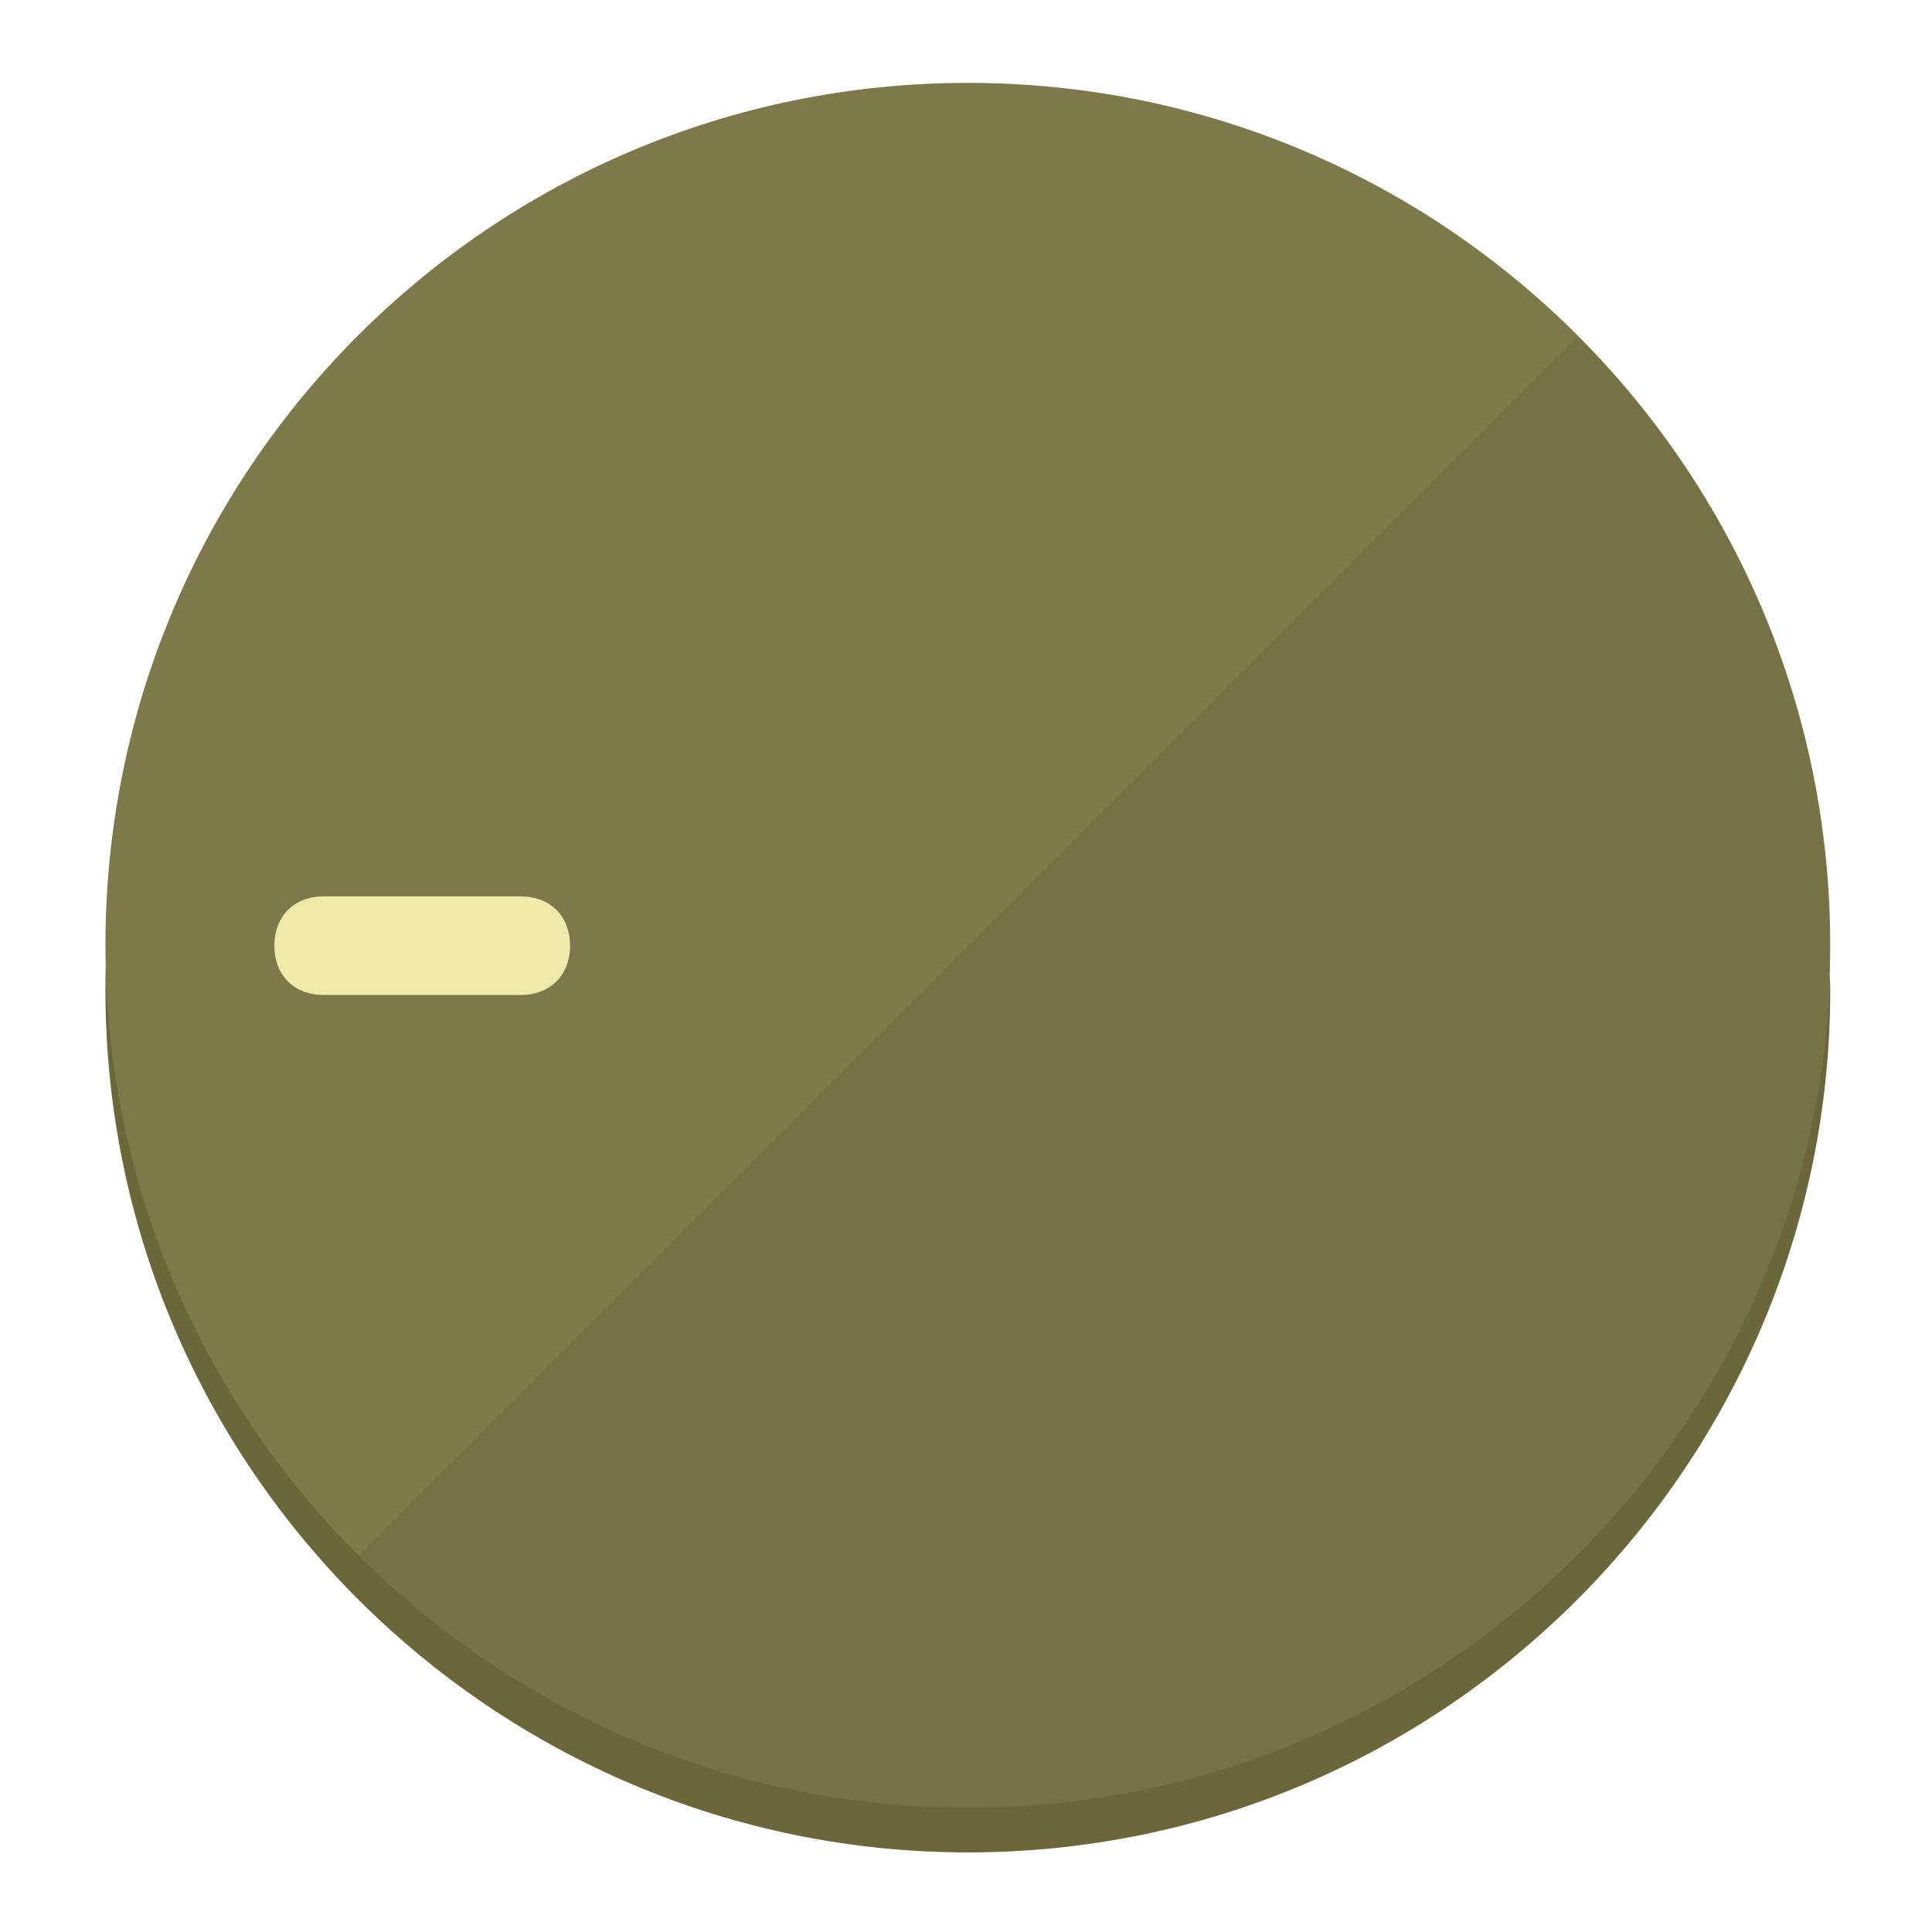
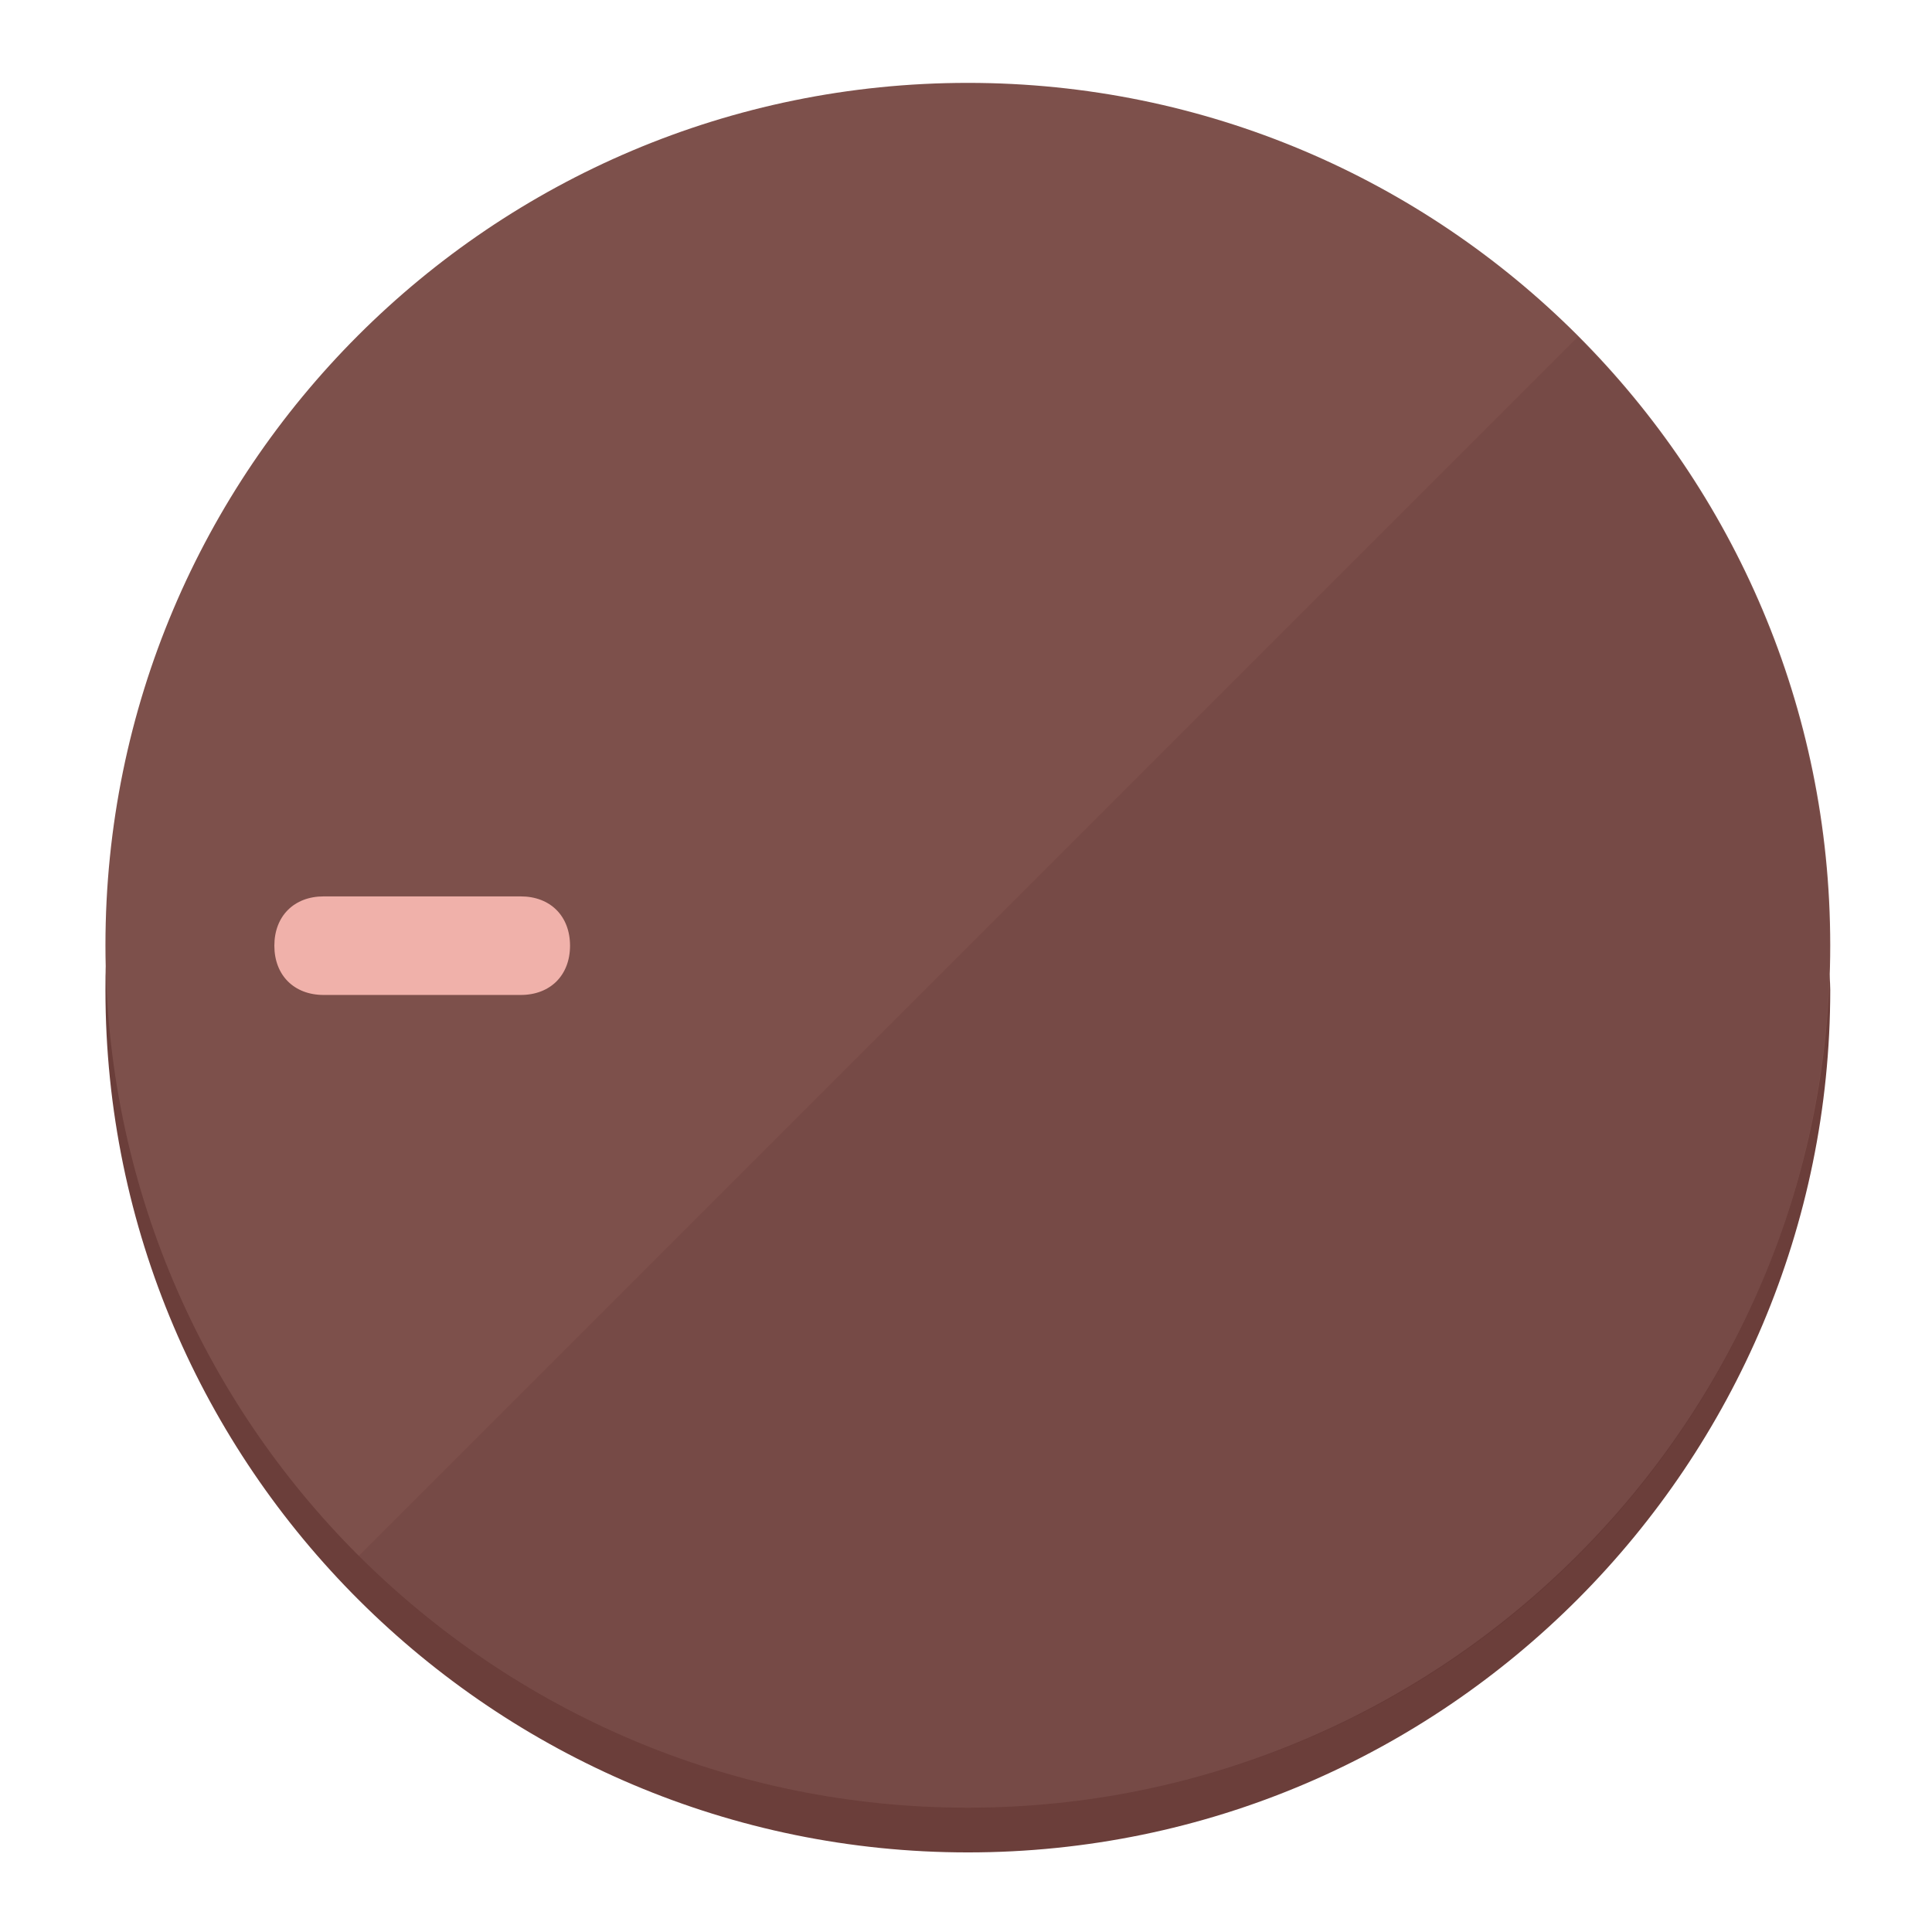
<svg xmlns="http://www.w3.org/2000/svg" height="120px" width="120px" version="1.1" id="Layer_1" viewBox="0 0 496.8 496.8" xml:space="preserve">
  <defs id="defs23" />
  <g id="g3158">
-     <path style="display:inline;fill:#6B673A;fill-opacity:1;stroke-width:1.584" d="m 248.875,445.92 c 116.582,0 212.89,-91.238 220.493,-205.286 0,5.069 1.267,8.87 1.267,13.939 0,121.651 -98.842,221.76 -221.76,221.76 -121.651,0 -221.76,-98.842 -221.76,-221.76 0,-5.069 0,-8.87 1.267,-13.939 7.603,114.048 103.91,205.286 220.493,205.286 z" id="path8" />
-     <circle style="display:inline;fill:#7D794B;fill-opacity:1;stroke-width:1.584" cx="248.875" cy="243.071" r="221.76" id="circle12" />
-     <path style="display:inline;fill:#524E29;fill-opacity:0.154;stroke-width:1.587" d="m 405.744,86.606 c 86.308,86.308 86.308,227.193 0,313.5 -86.308,86.308 -227.193,86.308 -313.5,0" id="path14" />
+     <path style="display:inline;fill:#6B3E3A;fill-opacity:1;stroke-width:1.584" d="m 248.875,445.92 c 116.582,0 212.89,-91.238 220.493,-205.286 0,5.069 1.267,8.87 1.267,13.939 0,121.651 -98.842,221.76 -221.76,221.76 -121.651,0 -221.76,-98.842 -221.76,-221.76 0,-5.069 0,-8.87 1.267,-13.939 7.603,114.048 103.91,205.286 220.493,205.286 z" id="path8" />
+     <circle style="display:inline;fill:#7D504B;fill-opacity:1;stroke-width:1.584" cx="248.875" cy="243.071" r="221.76" id="circle12" />
+     <path style="display:inline;fill:#522D29;fill-opacity:0.154;stroke-width:1.587" d="m 405.744,86.606 c 86.308,86.308 86.308,227.193 0,313.5 -86.308,86.308 -227.193,86.308 -313.5,0" id="path14" />
  </g>
  <g id="g3198">
    <circle style="display:none;fill:#000000;fill-opacity:0;stroke-width:1.584" cx="-243.582" cy="248.467" r="221.76" id="circle12-3" transform="rotate(-90)" />
-     <path style="display:inline;fill:#524E29;fill-opacity:0;stroke-width:1.584" d="m 133.908,238.782 c 7.603,0 12.672,5.069 12.672,12.672 v 0 c 0,7.603 -5.069,12.672 -12.672,12.672 H 83.22 c -7.603,0 -12.672,-5.069 -12.672,-12.672 v 0 c 0,-7.603 5.069,-12.672 12.672,-12.672 z" id="path3789" />
-     <path style="display:inline;fill:#F0EAAA;stroke-width:1.584" d="m 133.908,230.502 c 7.603,0 12.672,5.069 12.672,12.672 v 0 c 0,7.603 -5.069,12.672 -12.672,12.672 H 83.22 c -7.603,0 -12.672,-5.069 -12.672,-12.672 v 0 c 0,-7.603 5.069,-12.672 12.672,-12.672 z" id="path915" />
+     <path style="display:inline;fill:#522D29;fill-opacity:0;stroke-width:1.584" d="m 133.908,238.782 c 7.603,0 12.672,5.069 12.672,12.672 v 0 c 0,7.603 -5.069,12.672 -12.672,12.672 H 83.22 c -7.603,0 -12.672,-5.069 -12.672,-12.672 v 0 c 0,-7.603 5.069,-12.672 12.672,-12.672 z" id="path3789" />
+     <path style="display:inline;fill:#F0B1AA;stroke-width:1.584" d="m 133.908,230.502 c 7.603,0 12.672,5.069 12.672,12.672 v 0 c 0,7.603 -5.069,12.672 -12.672,12.672 H 83.22 c -7.603,0 -12.672,-5.069 -12.672,-12.672 v 0 c 0,-7.603 5.069,-12.672 12.672,-12.672 z" id="path915" />
  </g>
</svg>
